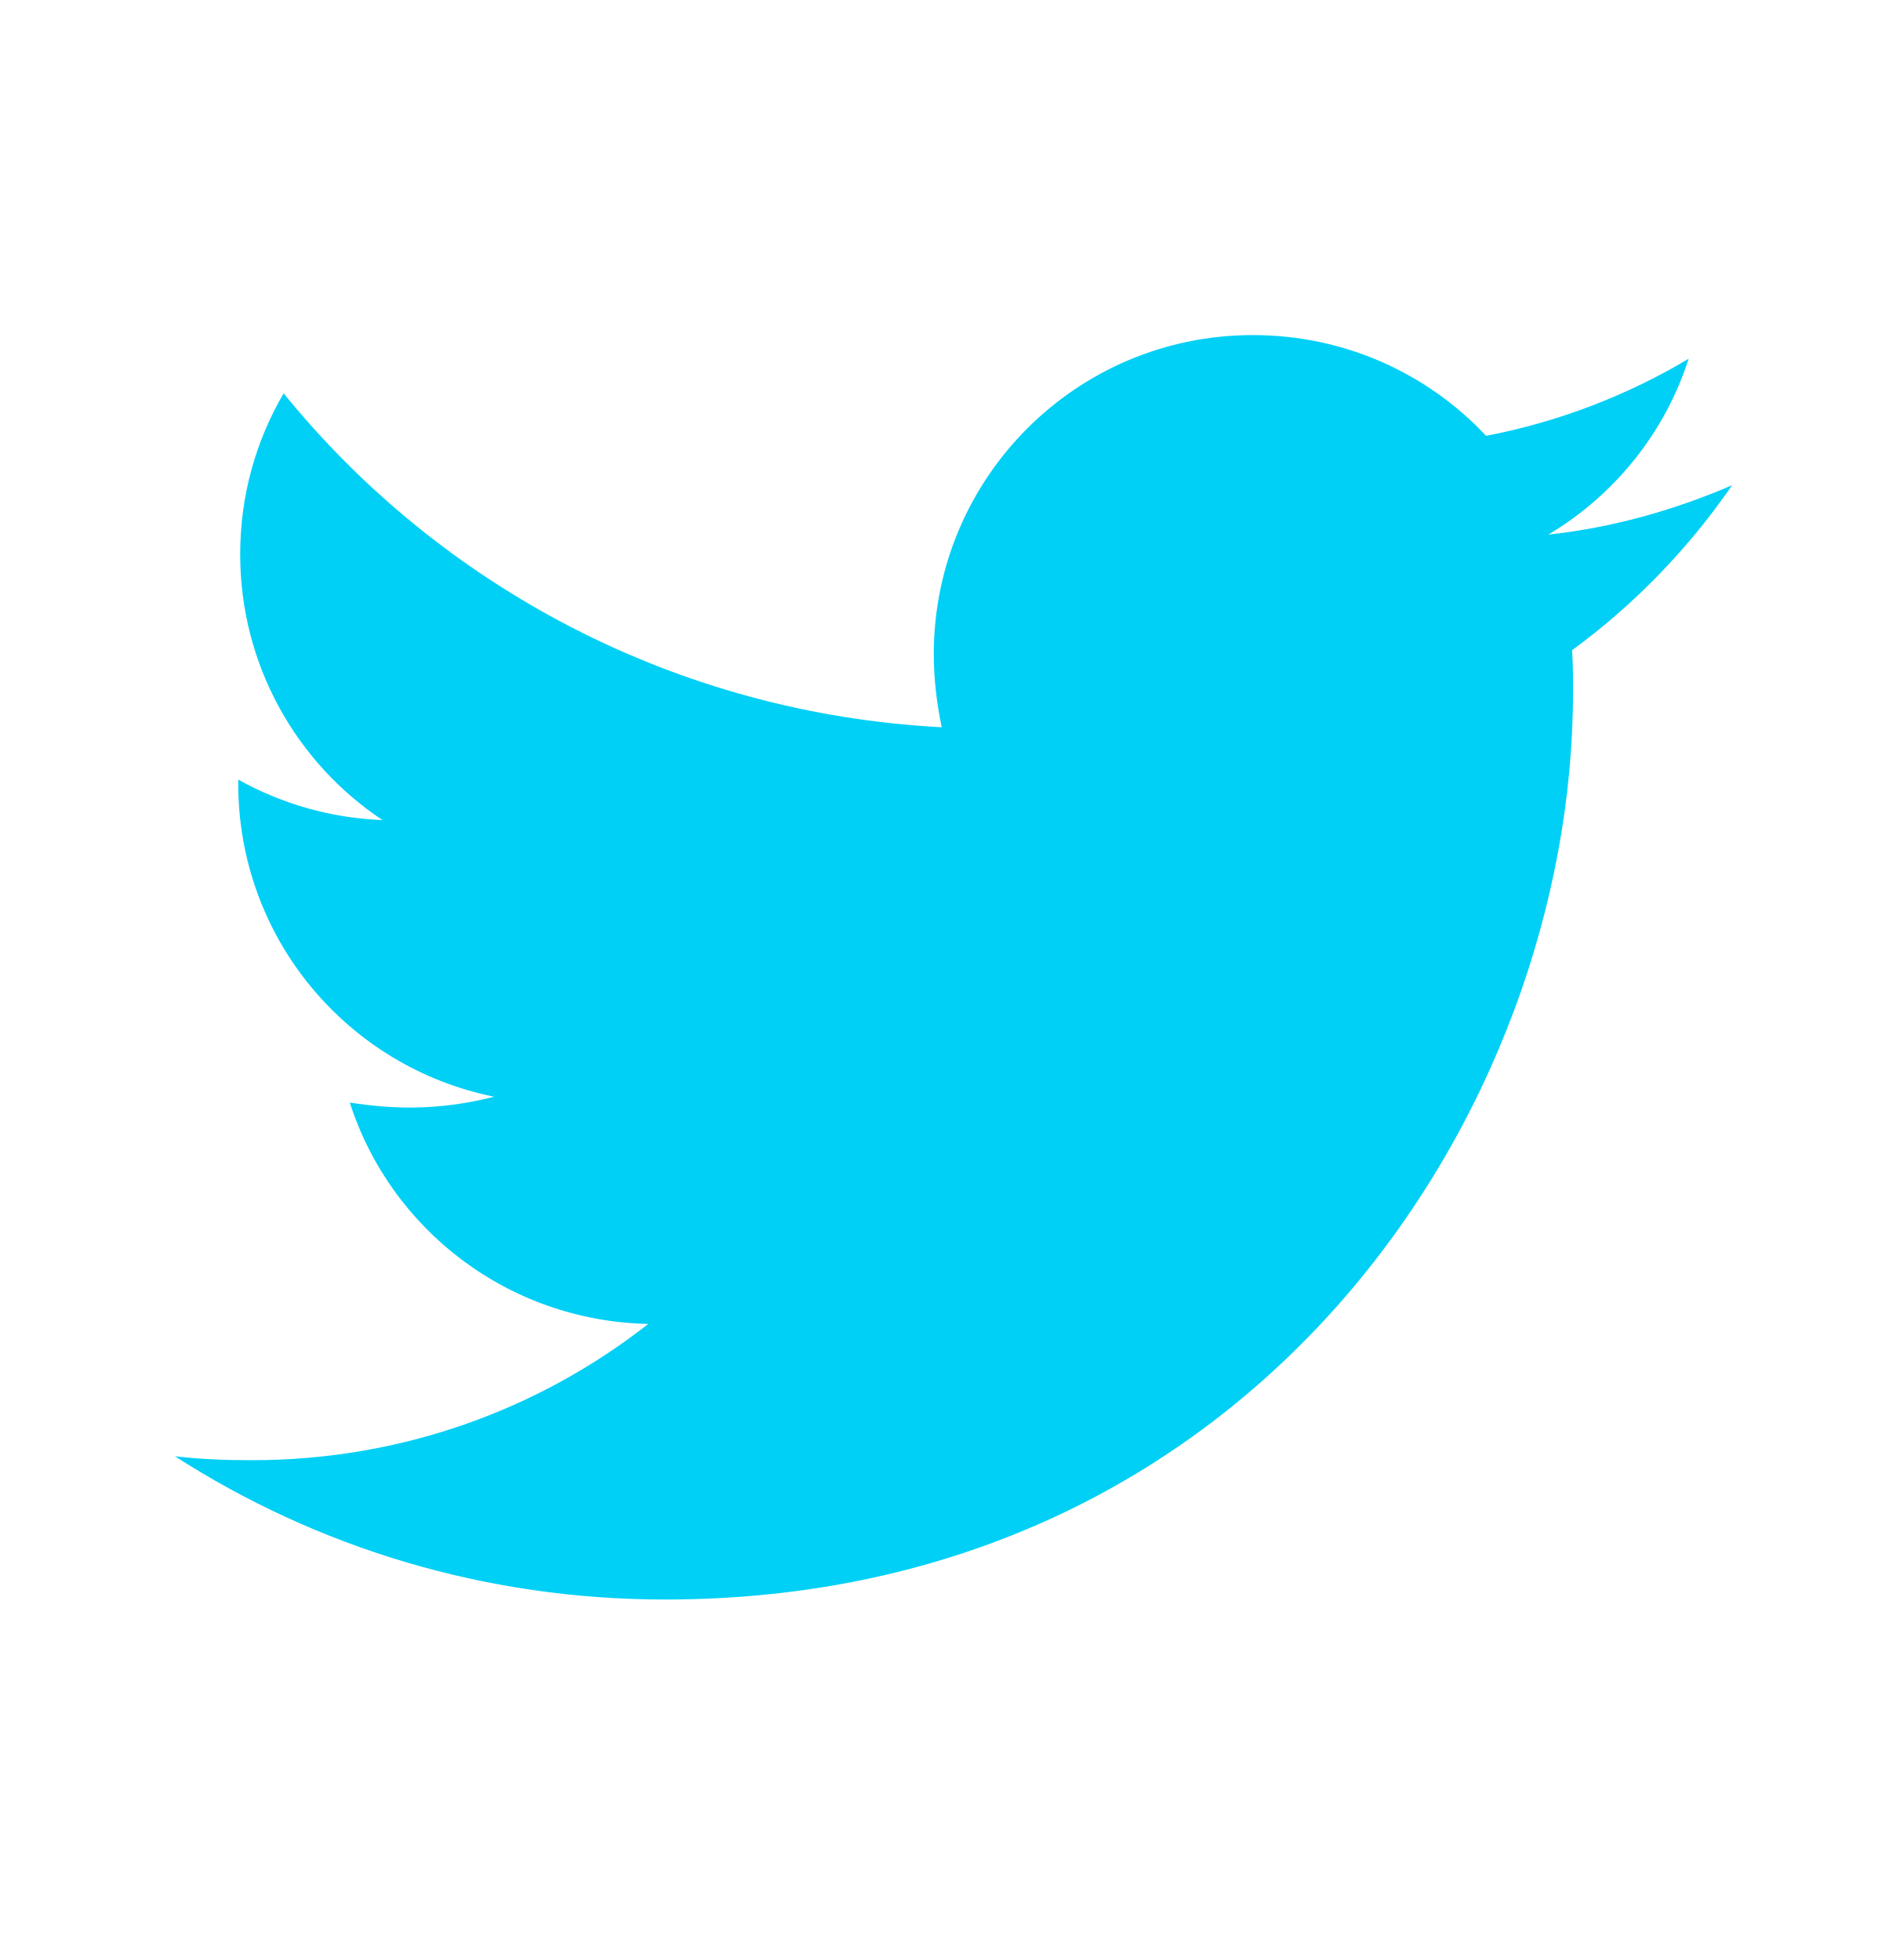
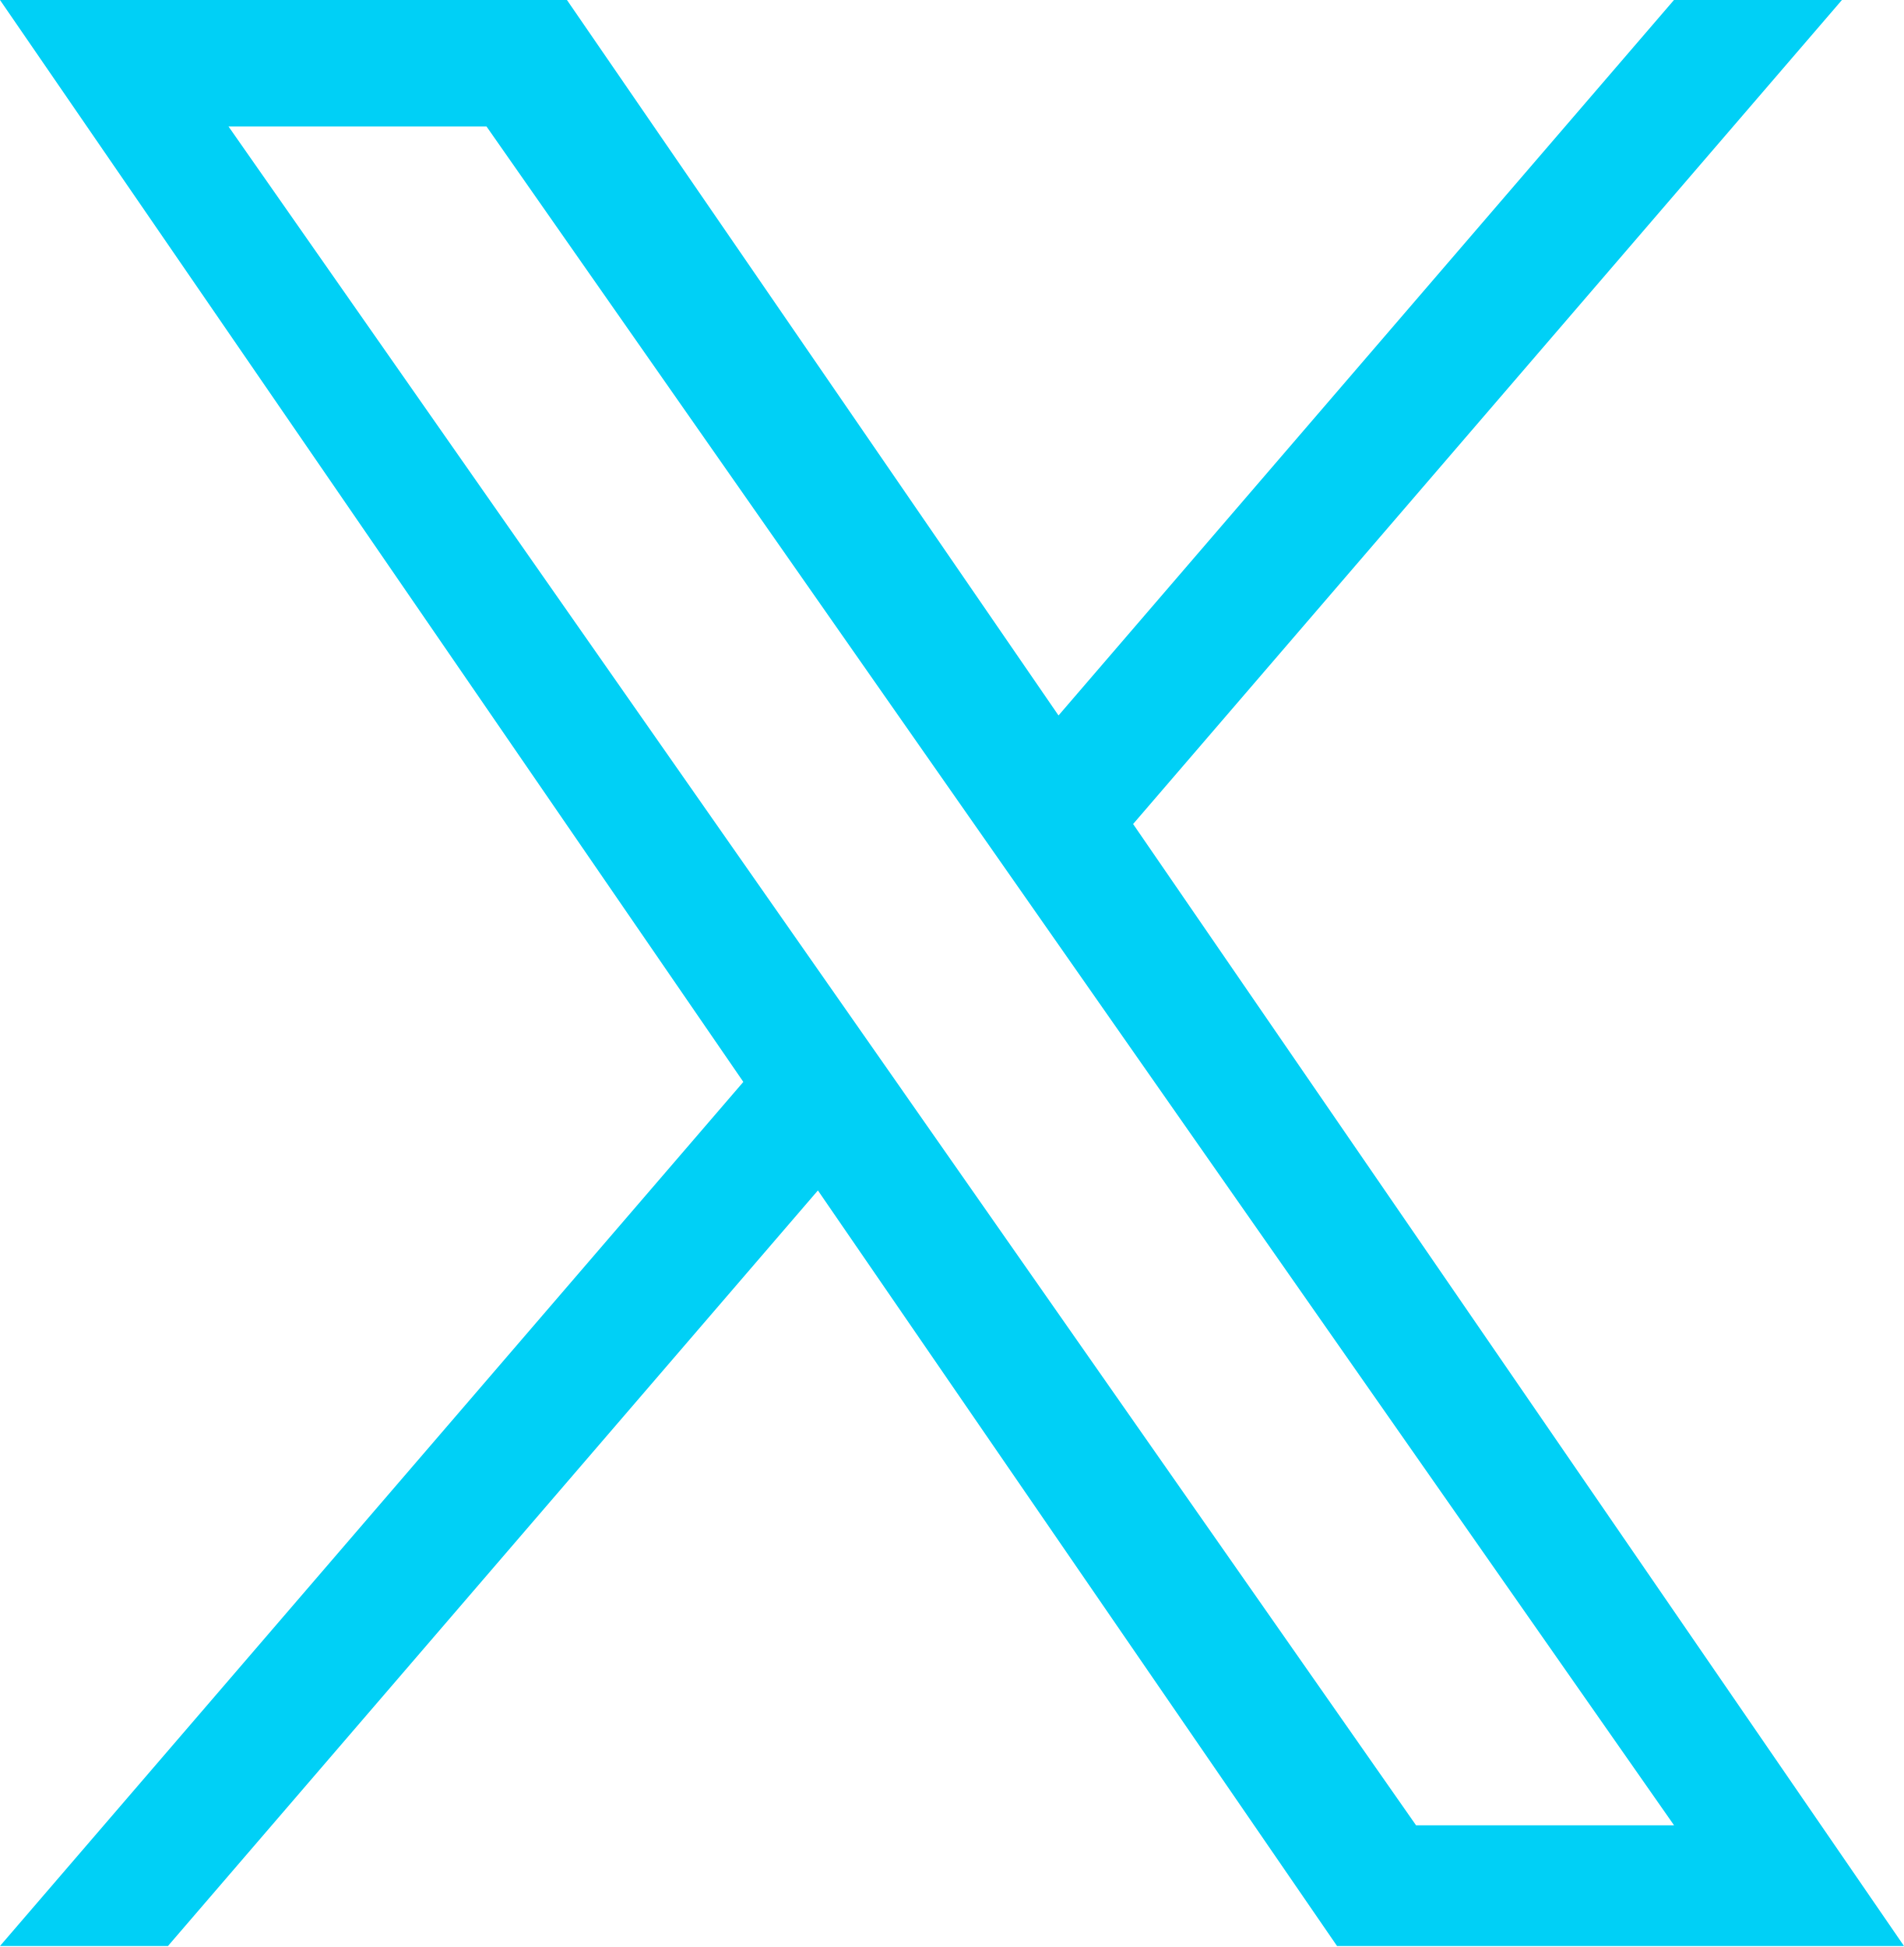
- <svg xmlns="http://www.w3.org/2000/svg" width="24" height="25" viewBox="0 0 24 25" fill="none">
-   <path d="M20.048 8.293C20.06 8.47 20.06 8.646 20.06 8.823C20.06 14.203 15.965 20.402 8.481 20.402C6.175 20.402 4.033 19.734 2.231 18.575C2.559 18.613 2.874 18.625 3.214 18.625C5.117 18.625 6.868 17.983 8.267 16.887C6.477 16.849 4.978 15.677 4.461 14.064C4.713 14.102 4.965 14.127 5.23 14.127C5.595 14.127 5.961 14.077 6.301 13.989C4.436 13.611 3.038 11.973 3.038 9.994V9.944C3.579 10.246 4.209 10.435 4.877 10.46C3.781 9.73 3.063 8.482 3.063 7.071C3.063 6.315 3.264 5.622 3.617 5.017C5.621 7.487 8.632 9.1 12.009 9.276C11.946 8.974 11.908 8.659 11.908 8.344C11.908 6.101 13.722 4.274 15.978 4.274C17.149 4.274 18.208 4.765 18.951 5.559C19.871 5.383 20.753 5.043 21.534 4.576C21.232 5.521 20.589 6.315 19.745 6.819C20.564 6.731 21.358 6.504 22.089 6.189C21.534 6.995 20.841 7.714 20.048 8.293V8.293Z" fill="#00D0F6" />
+ <svg xmlns="http://www.w3.org/2000/svg" viewBox="0 0 1200 1227" aria-hidden="true" role="none" class="u01b__icon-home">
+   <path fill="#00D0F6" d="M714.163 519.284L1160.89 0H1055.03L667.137 450.887L357.328 0H0L468.492 681.821L0 1226.37H105.866L515.491 750.218L842.672 1226.37H1200L714.137 519.284H714.163ZM569.165 687.828L521.697 619.934L144.011 79.694H306.615L611.412 515.685L658.88 583.579L1055.08 1150.3H892.476L569.165 687.854V687.828Z" />
</svg>
